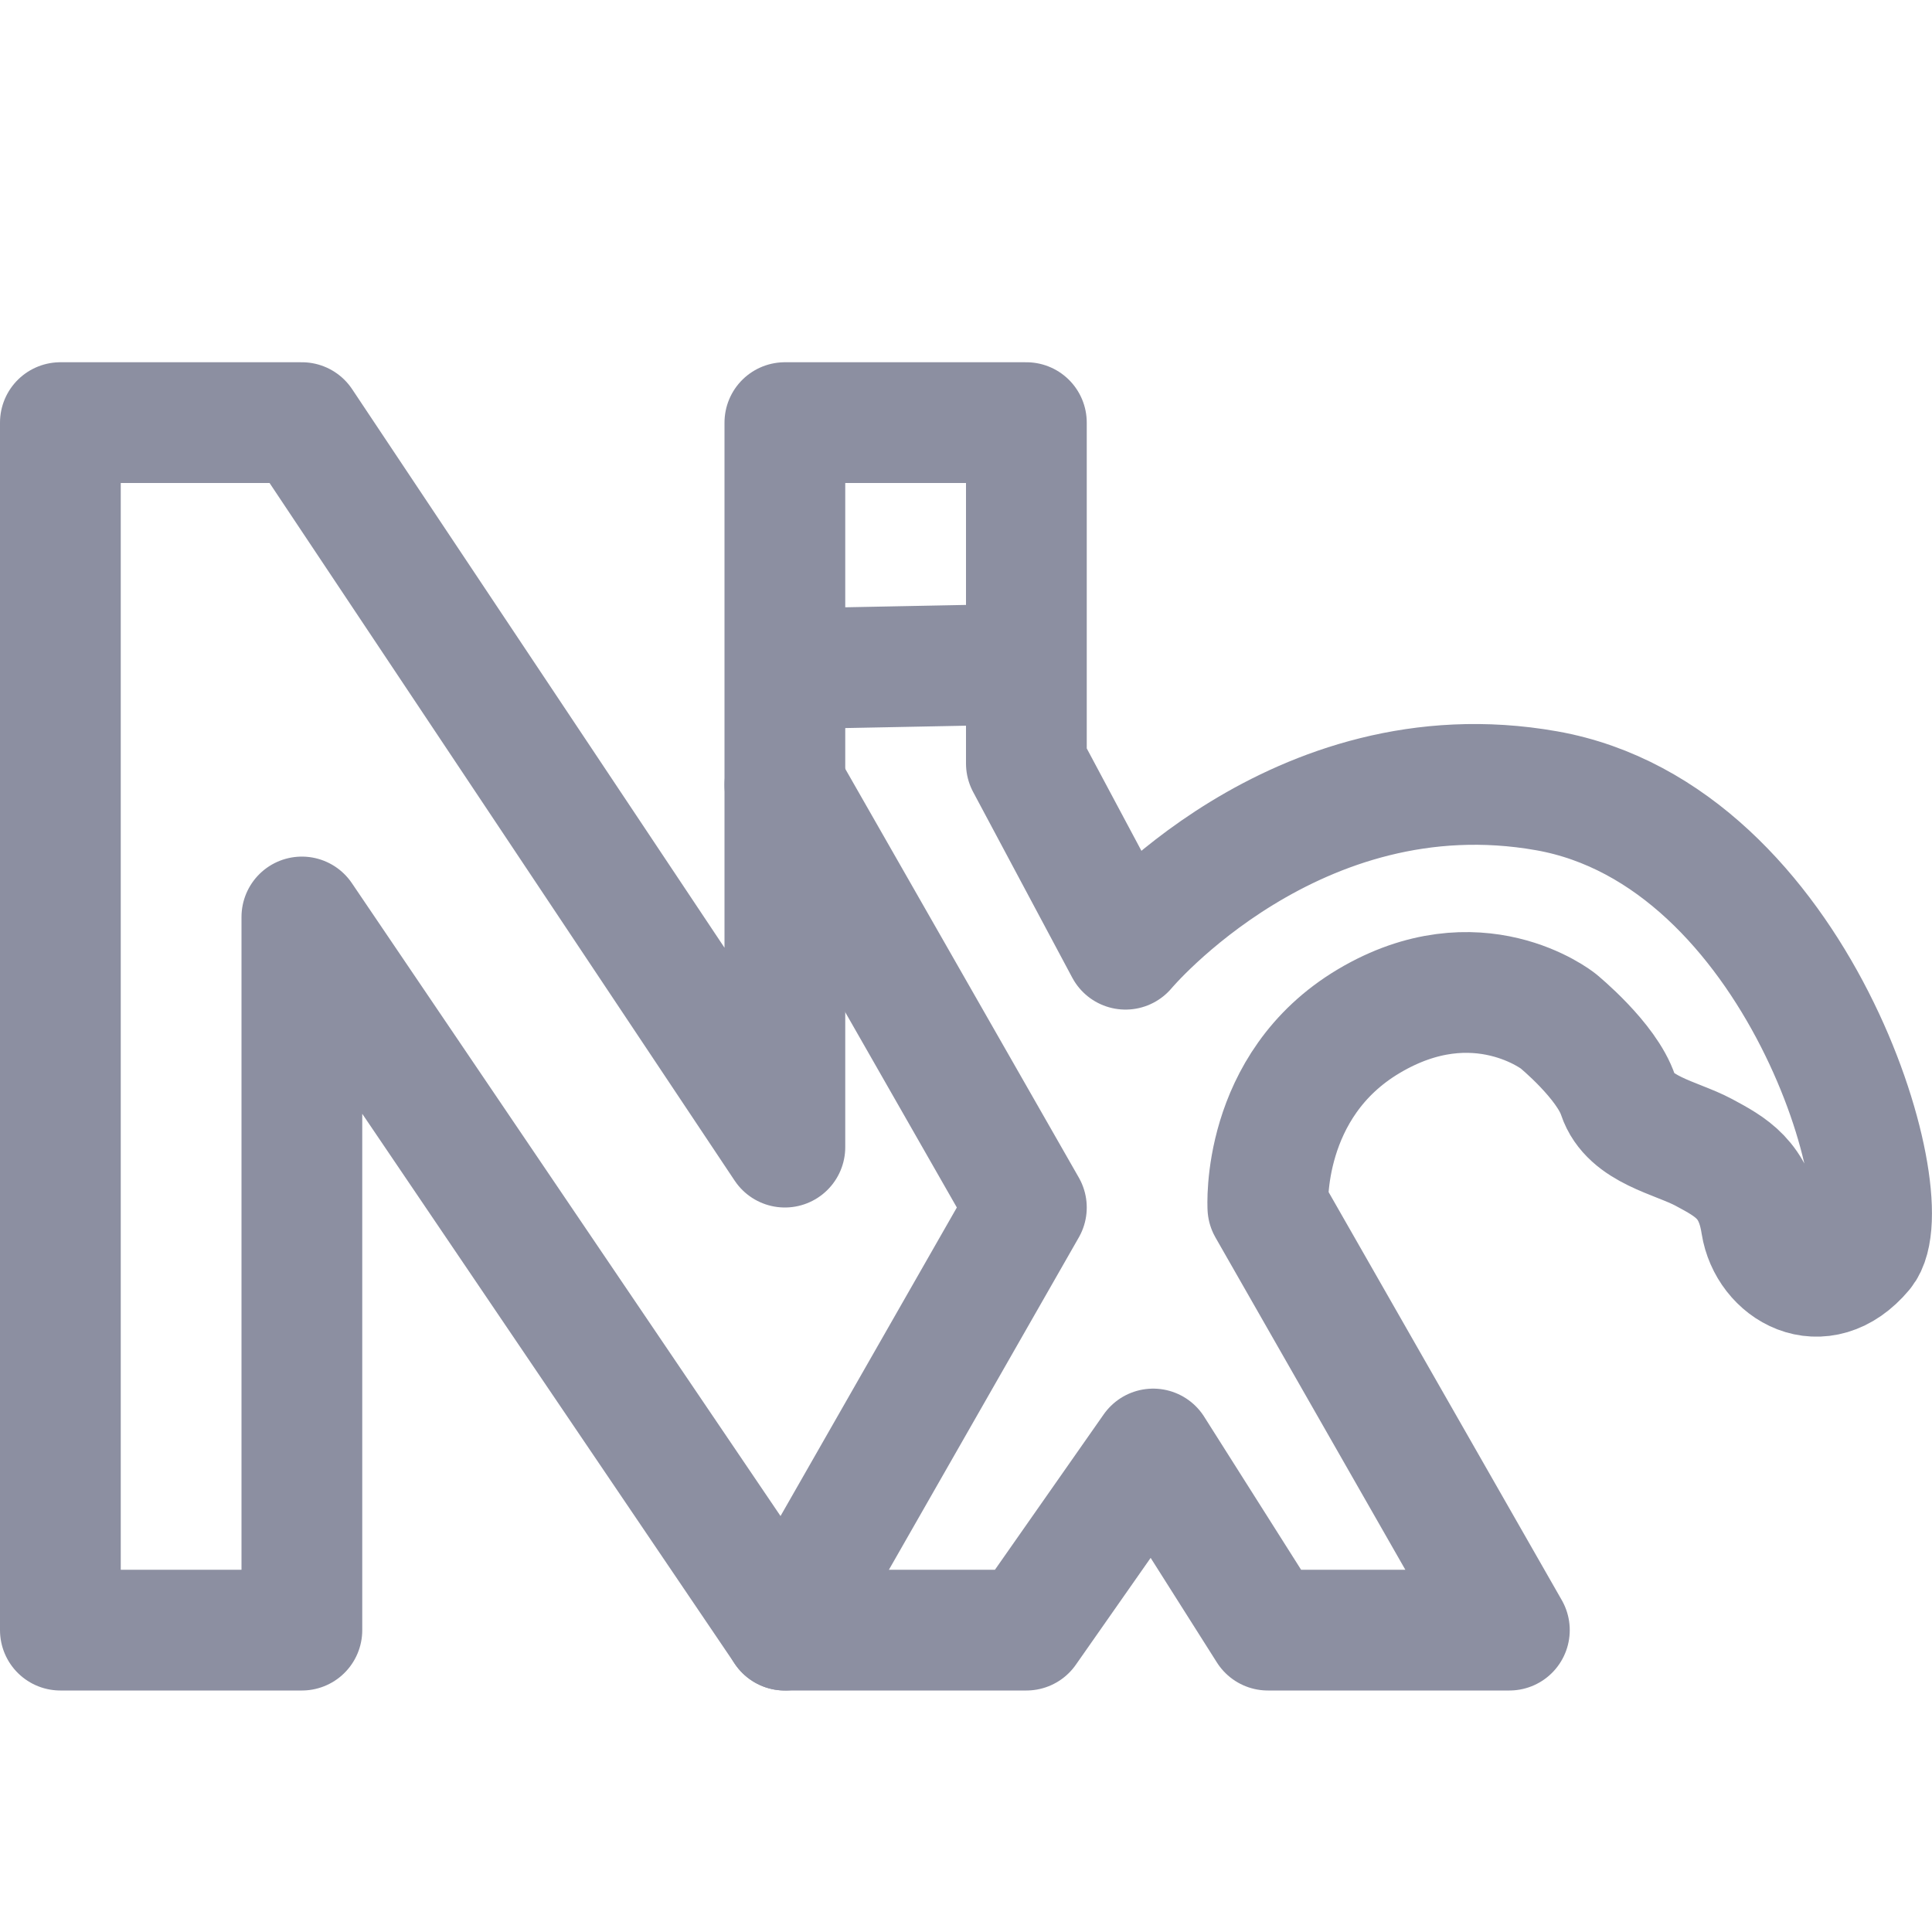
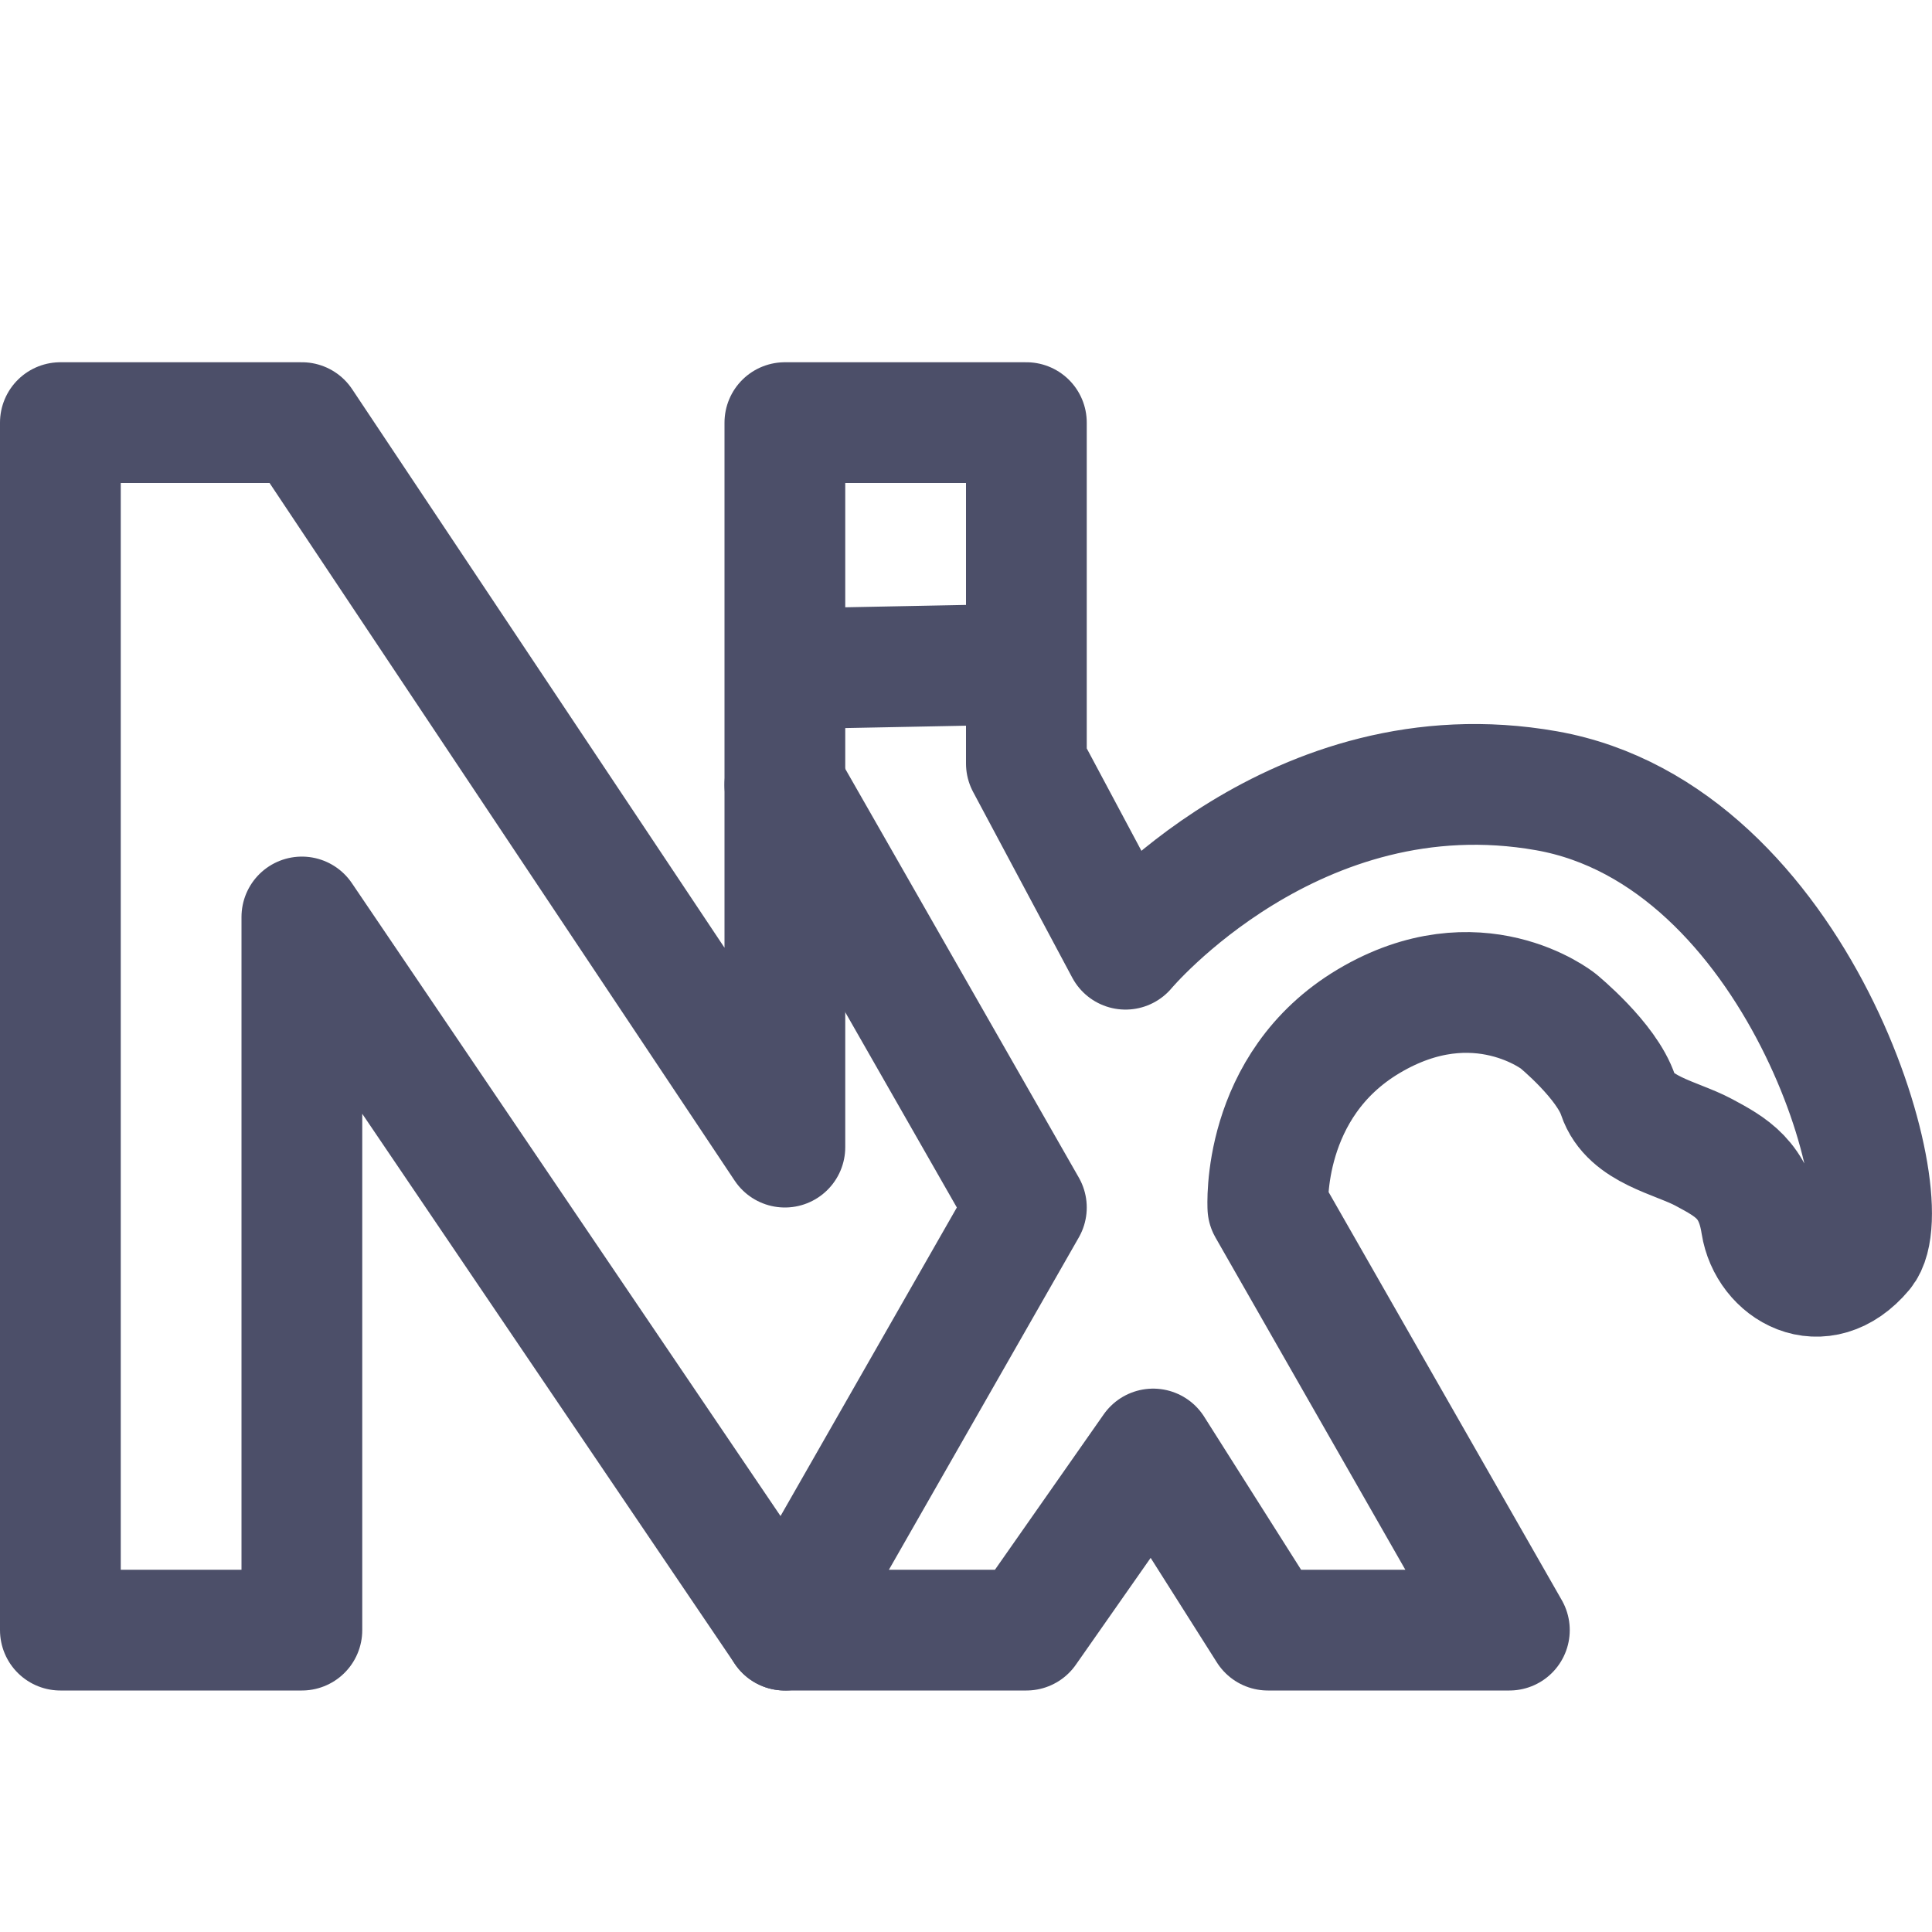
<svg xmlns="http://www.w3.org/2000/svg" width="16" height="16" viewBox="0 0 16 16">
-   <path fill="none" stroke="#8c8fa1" stroke-linecap="round" stroke-linejoin="round" d="M.5 3.5.5 13.5 2.5 13.5 2.5 7.594 6.5 13.5 8.5 13.5 9.55 12 10.5 13.5 12.5 13.5 10.5 10C10.5 10 10.439 8.989 11.337 8.456 12.235 7.923 12.904 8.456 12.904 8.456 12.904 8.456 13.306 8.784 13.401 9.071 13.497 9.358 13.879 9.42 14.109 9.543 14.338 9.666 14.529 9.768 14.586 10.138 14.644 10.507 15.083 10.773 15.427 10.363 15.771 9.953 14.892 6.918 12.809 6.549 10.725 6.18 9.321 7.861 9.321 7.861L8.5 6.323 8.5 3.5 6.5 3.5 6.5 9.5 2.5 3.5.5 3.5ZM6.667 5.536 8.5 5.5" />
-   <path fill="none" stroke="#8c8fa1" stroke-linecap="round" stroke-linejoin="round" d="M6.5 13.5 8.5 10 6.5 6.5" />
+   <path fill="none" stroke="#4C4F69" stroke-linecap="round" stroke-linejoin="round" d="M.5 3.5.5 13.5 2.5 13.5 2.5 7.594 6.5 13.5 8.5 13.5 9.55 12 10.5 13.5 12.5 13.5 10.5 10C10.5 10 10.439 8.989 11.337 8.456 12.235 7.923 12.904 8.456 12.904 8.456 12.904 8.456 13.306 8.784 13.401 9.071 13.497 9.358 13.879 9.42 14.109 9.543 14.338 9.666 14.529 9.768 14.586 10.138 14.644 10.507 15.083 10.773 15.427 10.363 15.771 9.953 14.892 6.918 12.809 6.549 10.725 6.18 9.321 7.861 9.321 7.861L8.5 6.323 8.5 3.5 6.5 3.5 6.5 9.5 2.5 3.5.5 3.5ZM6.667 5.536 8.5 5.5" />
+   <path fill="none" stroke="#4C4F69" stroke-linecap="round" stroke-linejoin="round" d="M6.5 13.5 8.5 10 6.5 6.5" />
</svg>
